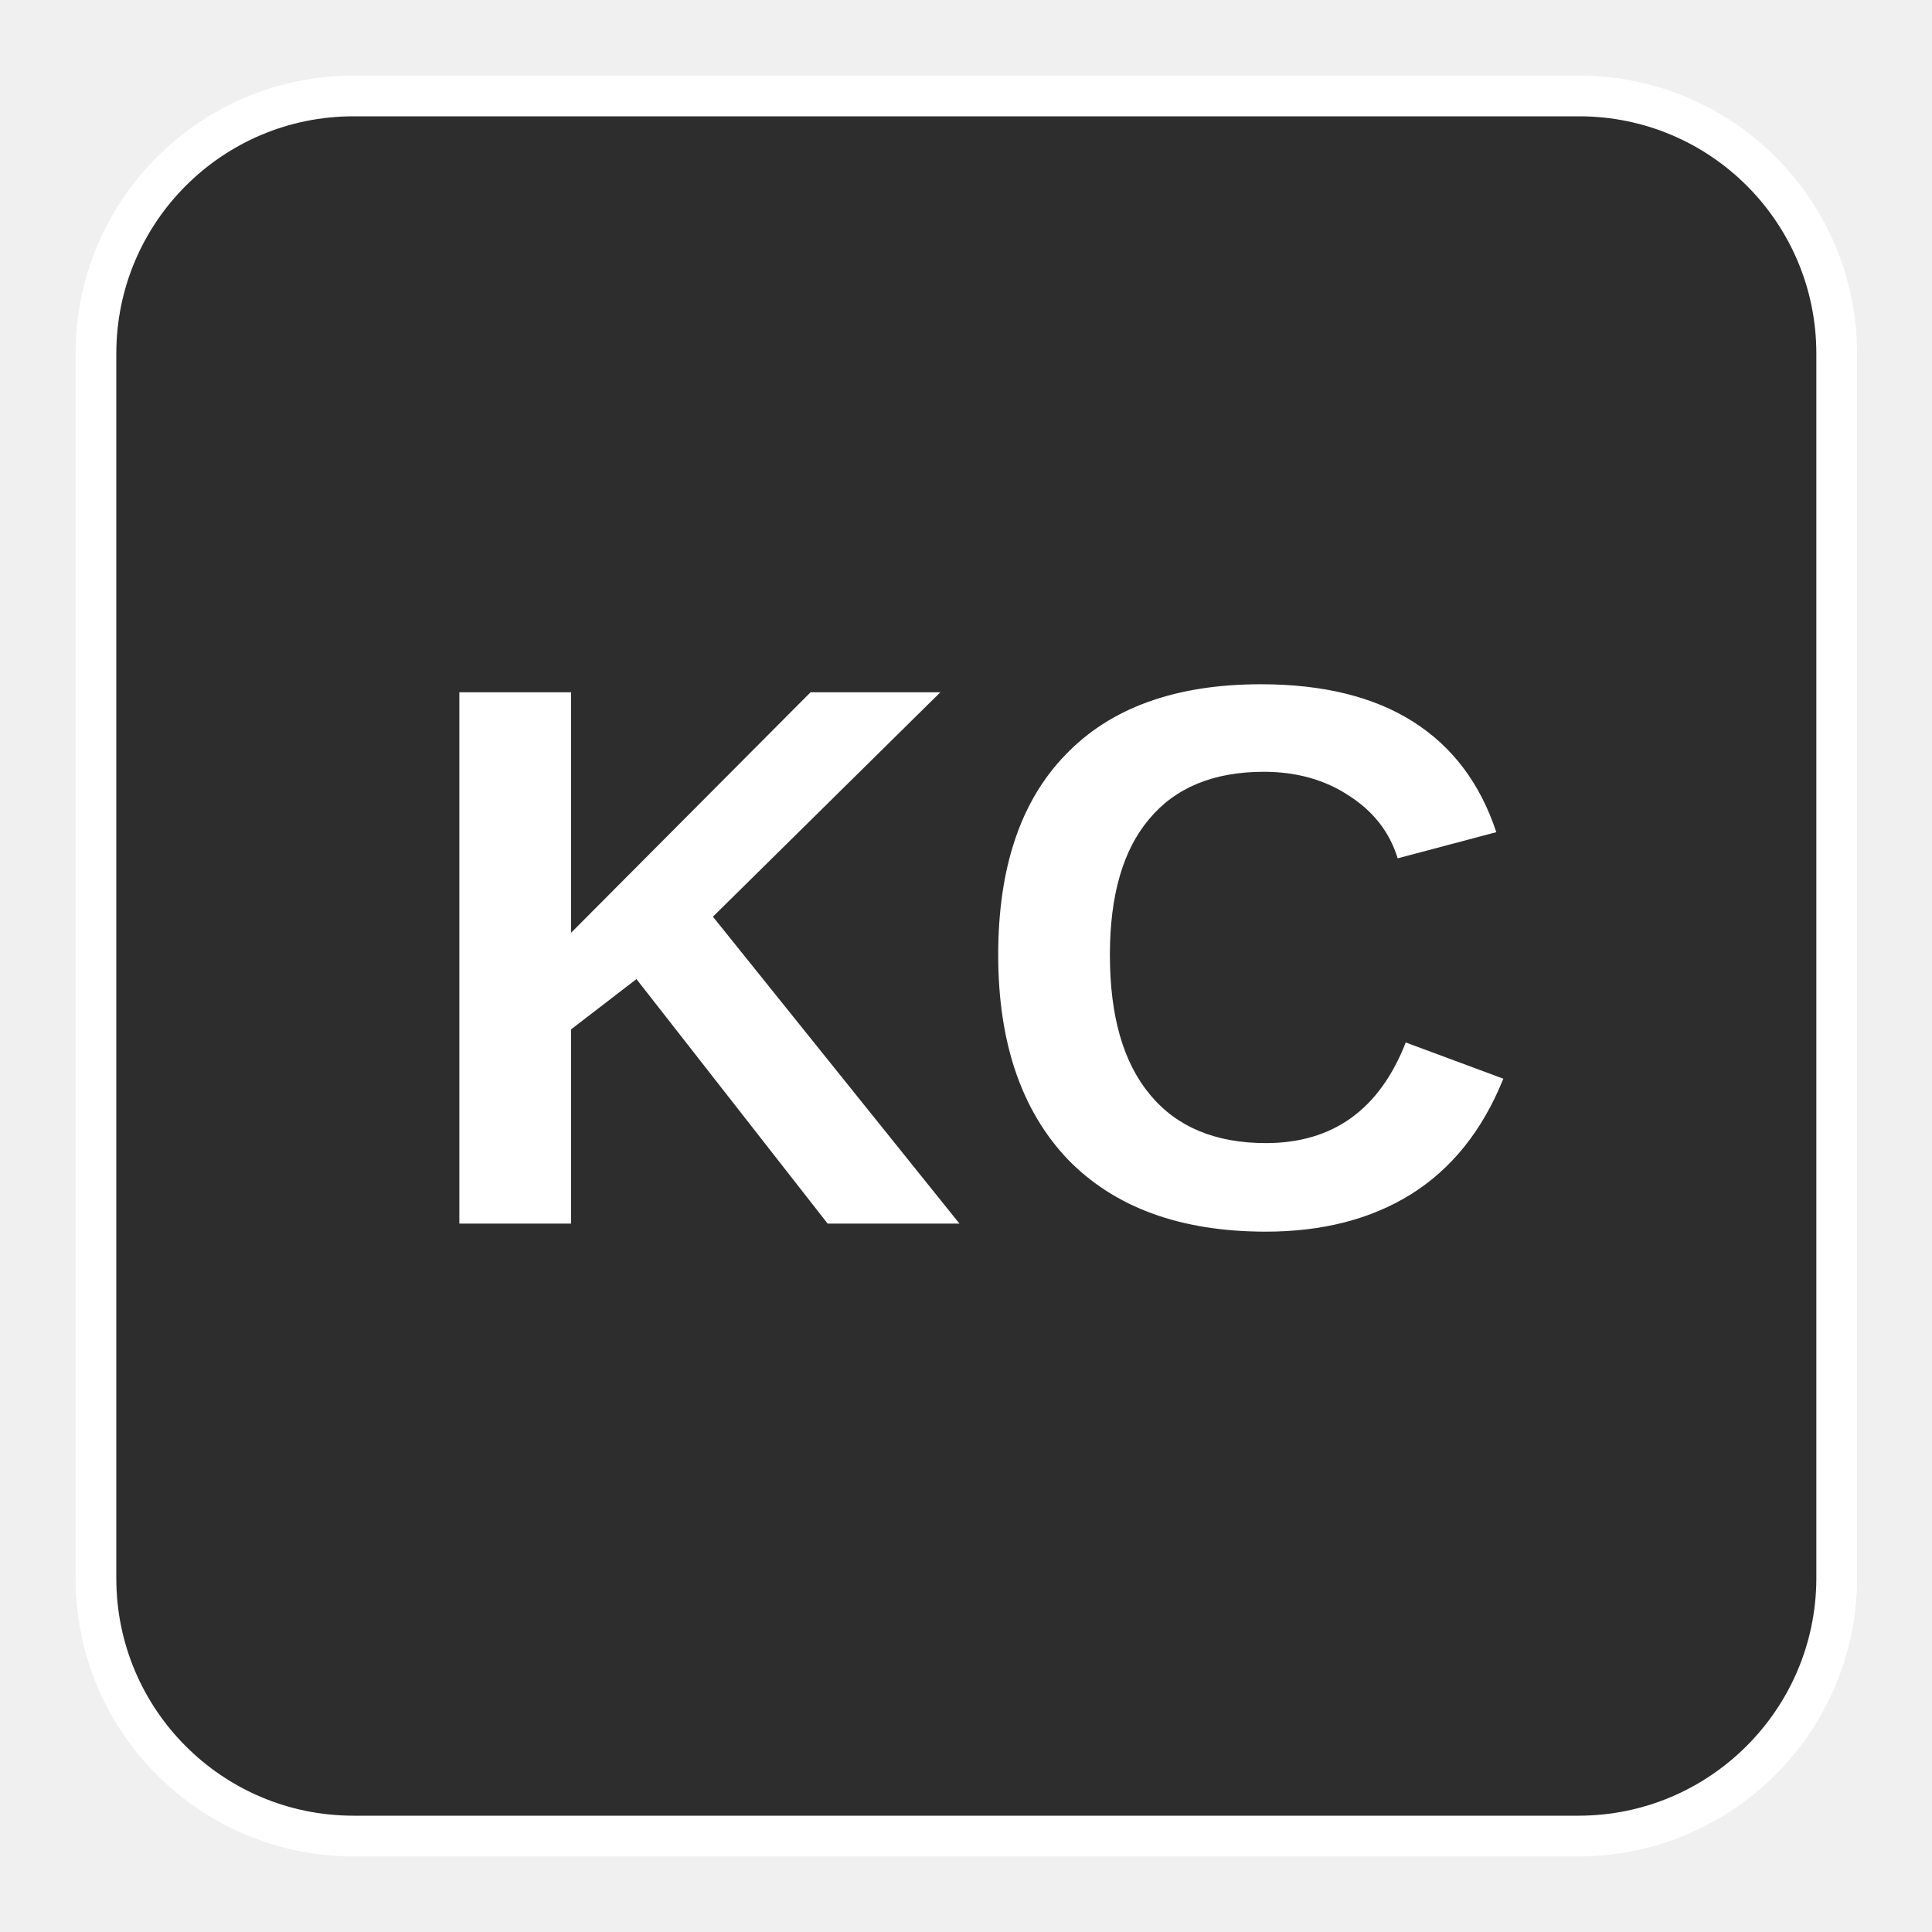
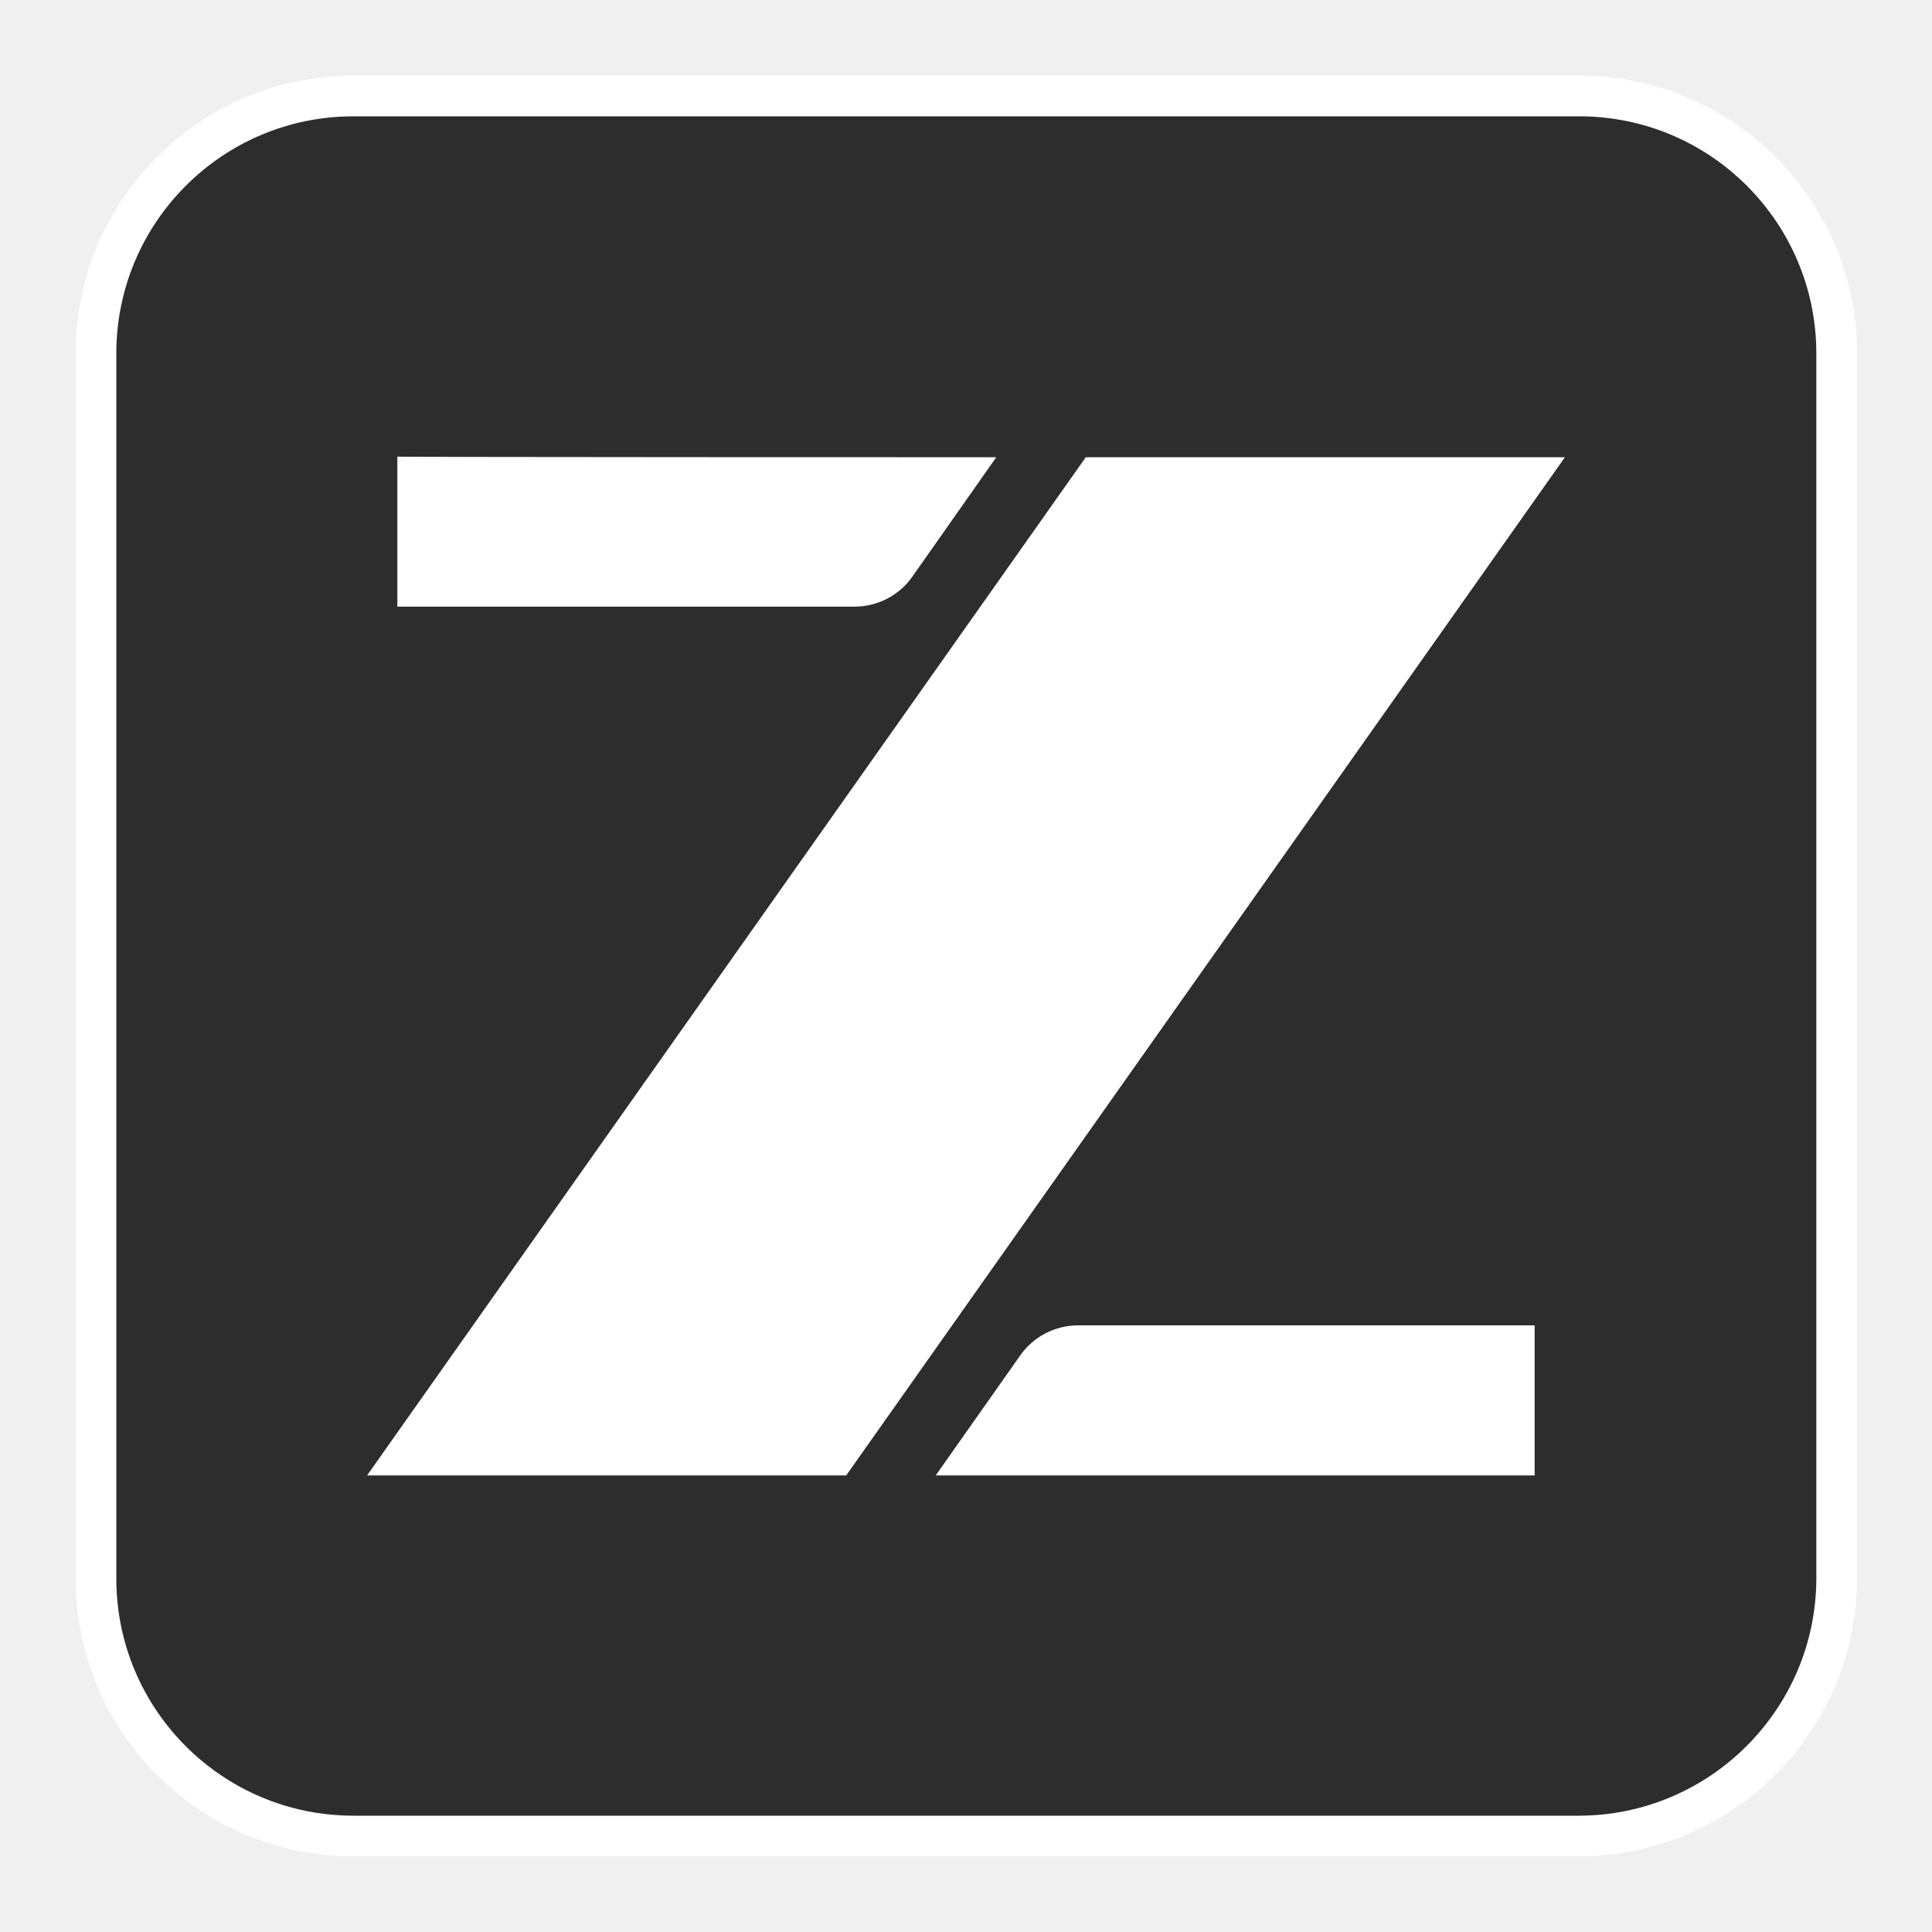
<svg xmlns="http://www.w3.org/2000/svg" version="1.1" x="0px" y="0px" viewBox="0 0 30 30">
  <defs>
    <style type="text/css">
-     .st-bg{fill:#2D2D2D;stroke:#FFFFFF;stroke-width:0.632;stroke-miterlimit:10;}
-     .st-text{fill:#FFFFFF;font-family:Arial, sans-serif;font-size:12px;font-weight:bold;}
+     .st194{fill:#2D2D2D;stroke:#FFFFFF;stroke-width:0.632;stroke-miterlimit:10;}
+     .st23{fill:#FFFFFF;}
  </style>
  </defs>
  <g>
-     <path class="st-bg" d="M24.51,28.51H5.49c-2.21,0-4-1.79-4-4V5.49c0-2.21,1.79-4,4-4h19.03c2.21,0,4,1.79,4,4v19.03 C28.51,26.72,26.72,28.51,24.51,28.51z" />
-     <text x="15" y="19" text-anchor="middle" class="st-text">KC</text>
+     <path class="st194" d="M24.51,28.51H5.49c-2.21,0-4-1.79-4-4V5.49c0-2.21,1.79-4,4-4h19.03c2.21,0,4,1.79,4,4v19.03 C28.51,26.72,26.72,28.51,24.51,28.51z" />
+     <g>
+       <path class="st23" d="M15.47,7.1l-1.3,1.85c-0.2,0.29-0.54,0.47-0.9,0.47h-7.1V7.09C6.16,7.1,15.47,7.1,15.47,7.1z" />
+       <polygon class="st23" points="24.3,7.1 13.14,22.91 5.7,22.91 16.86,7.1" />
+       <path class="st23" d="M14.53,22.91l1.31-1.86c0.2-0.29,0.54-0.47,0.9-0.47h7.09v2.33H14.53z" />
+     </g>
  </g>
</svg>
